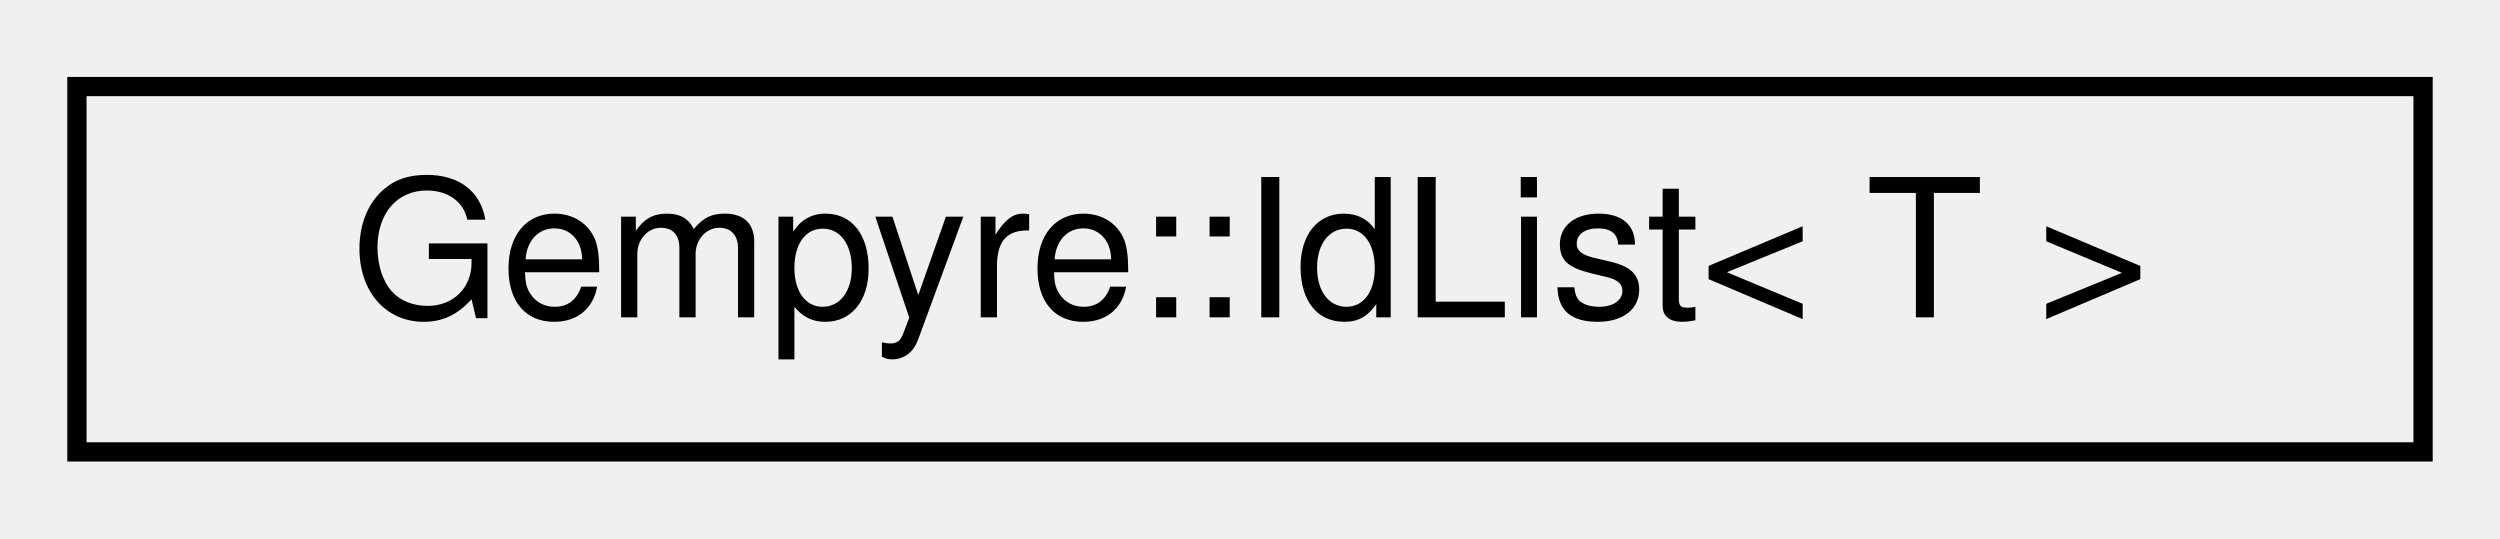
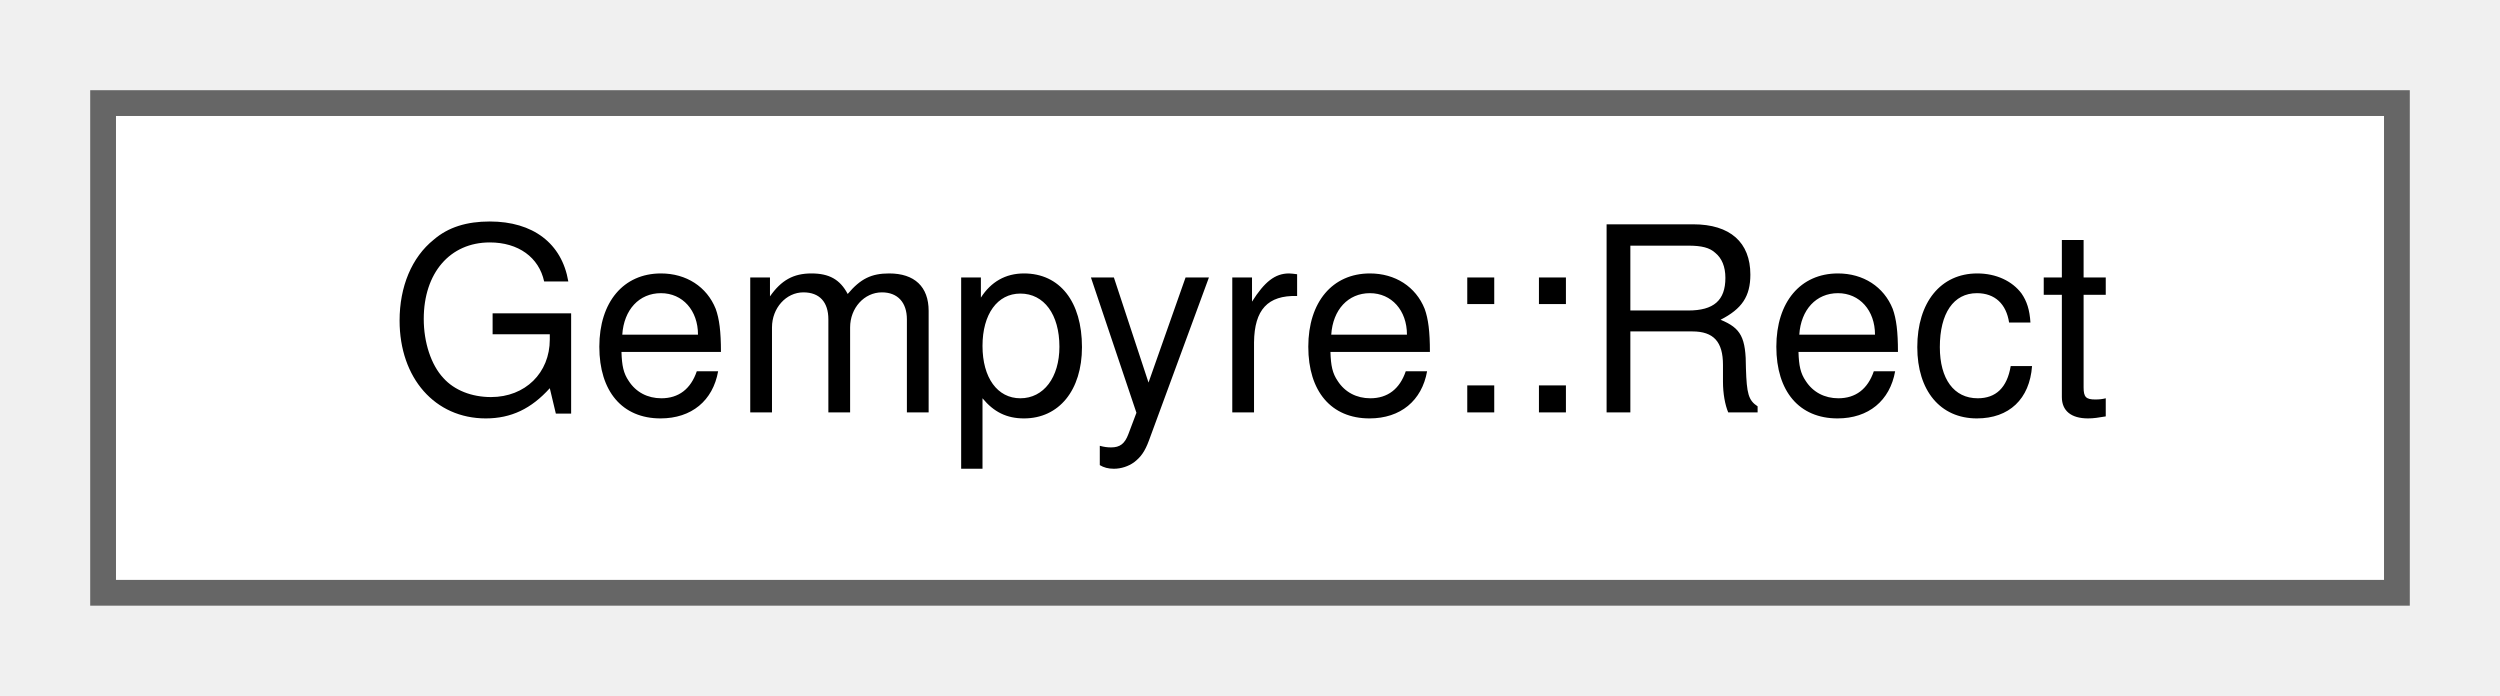
- <svg xmlns="http://www.w3.org/2000/svg" xmlns:xlink="http://www.w3.org/1999/xlink" width="130pt" height="28pt" viewBox="0.00 0.00 130.00 28.00">
-   <g id="graph0" class="graph" transform="scale(1 1) rotate(0) translate(4 24)">
-     <g id="node1" class="node">
-       <g id="a_node1">
-         <a xlink:href="classGempyre_1_1IdList.html" target="_top" xlink:title=" ">
-           <polygon fill="none" stroke="black" points="0,-0.5 0,-19.5 122,-19.5 122,-0.5 0,-0.5" />
-           <text text-anchor="middle" x="61" y="-7.5" font-family="Helvetica,sans-Serif" font-size="10.00">Gempyre::IdList&lt; T &gt;</text>
+ <svg xmlns="http://www.w3.org/2000/svg" xmlns:xlink="http://www.w3.org/1999/xlink" width="97pt" height="27pt" viewBox="0.00 0.00 97.00 27.00">
+   <g id="graph0" class="graph" transform="scale(1 1) rotate(0) translate(4 23)">
+     <g id="Node000000" class="node">
+       <g id="a_Node000000">
+         <a xlink:href="structGempyre_1_1Rect.html" target="_top" xlink:title="Rect.">
+           <polygon fill="white" stroke="#666666" points="89,-19 0,-19 0,0 89,0 89,-19" />
+           <text text-anchor="middle" x="44.5" y="-7" font-family="Helvetica,sans-Serif" font-size="10.00">Gempyre::Rect</text>
        </a>
      </g>
    </g>
  </g>
</svg>
